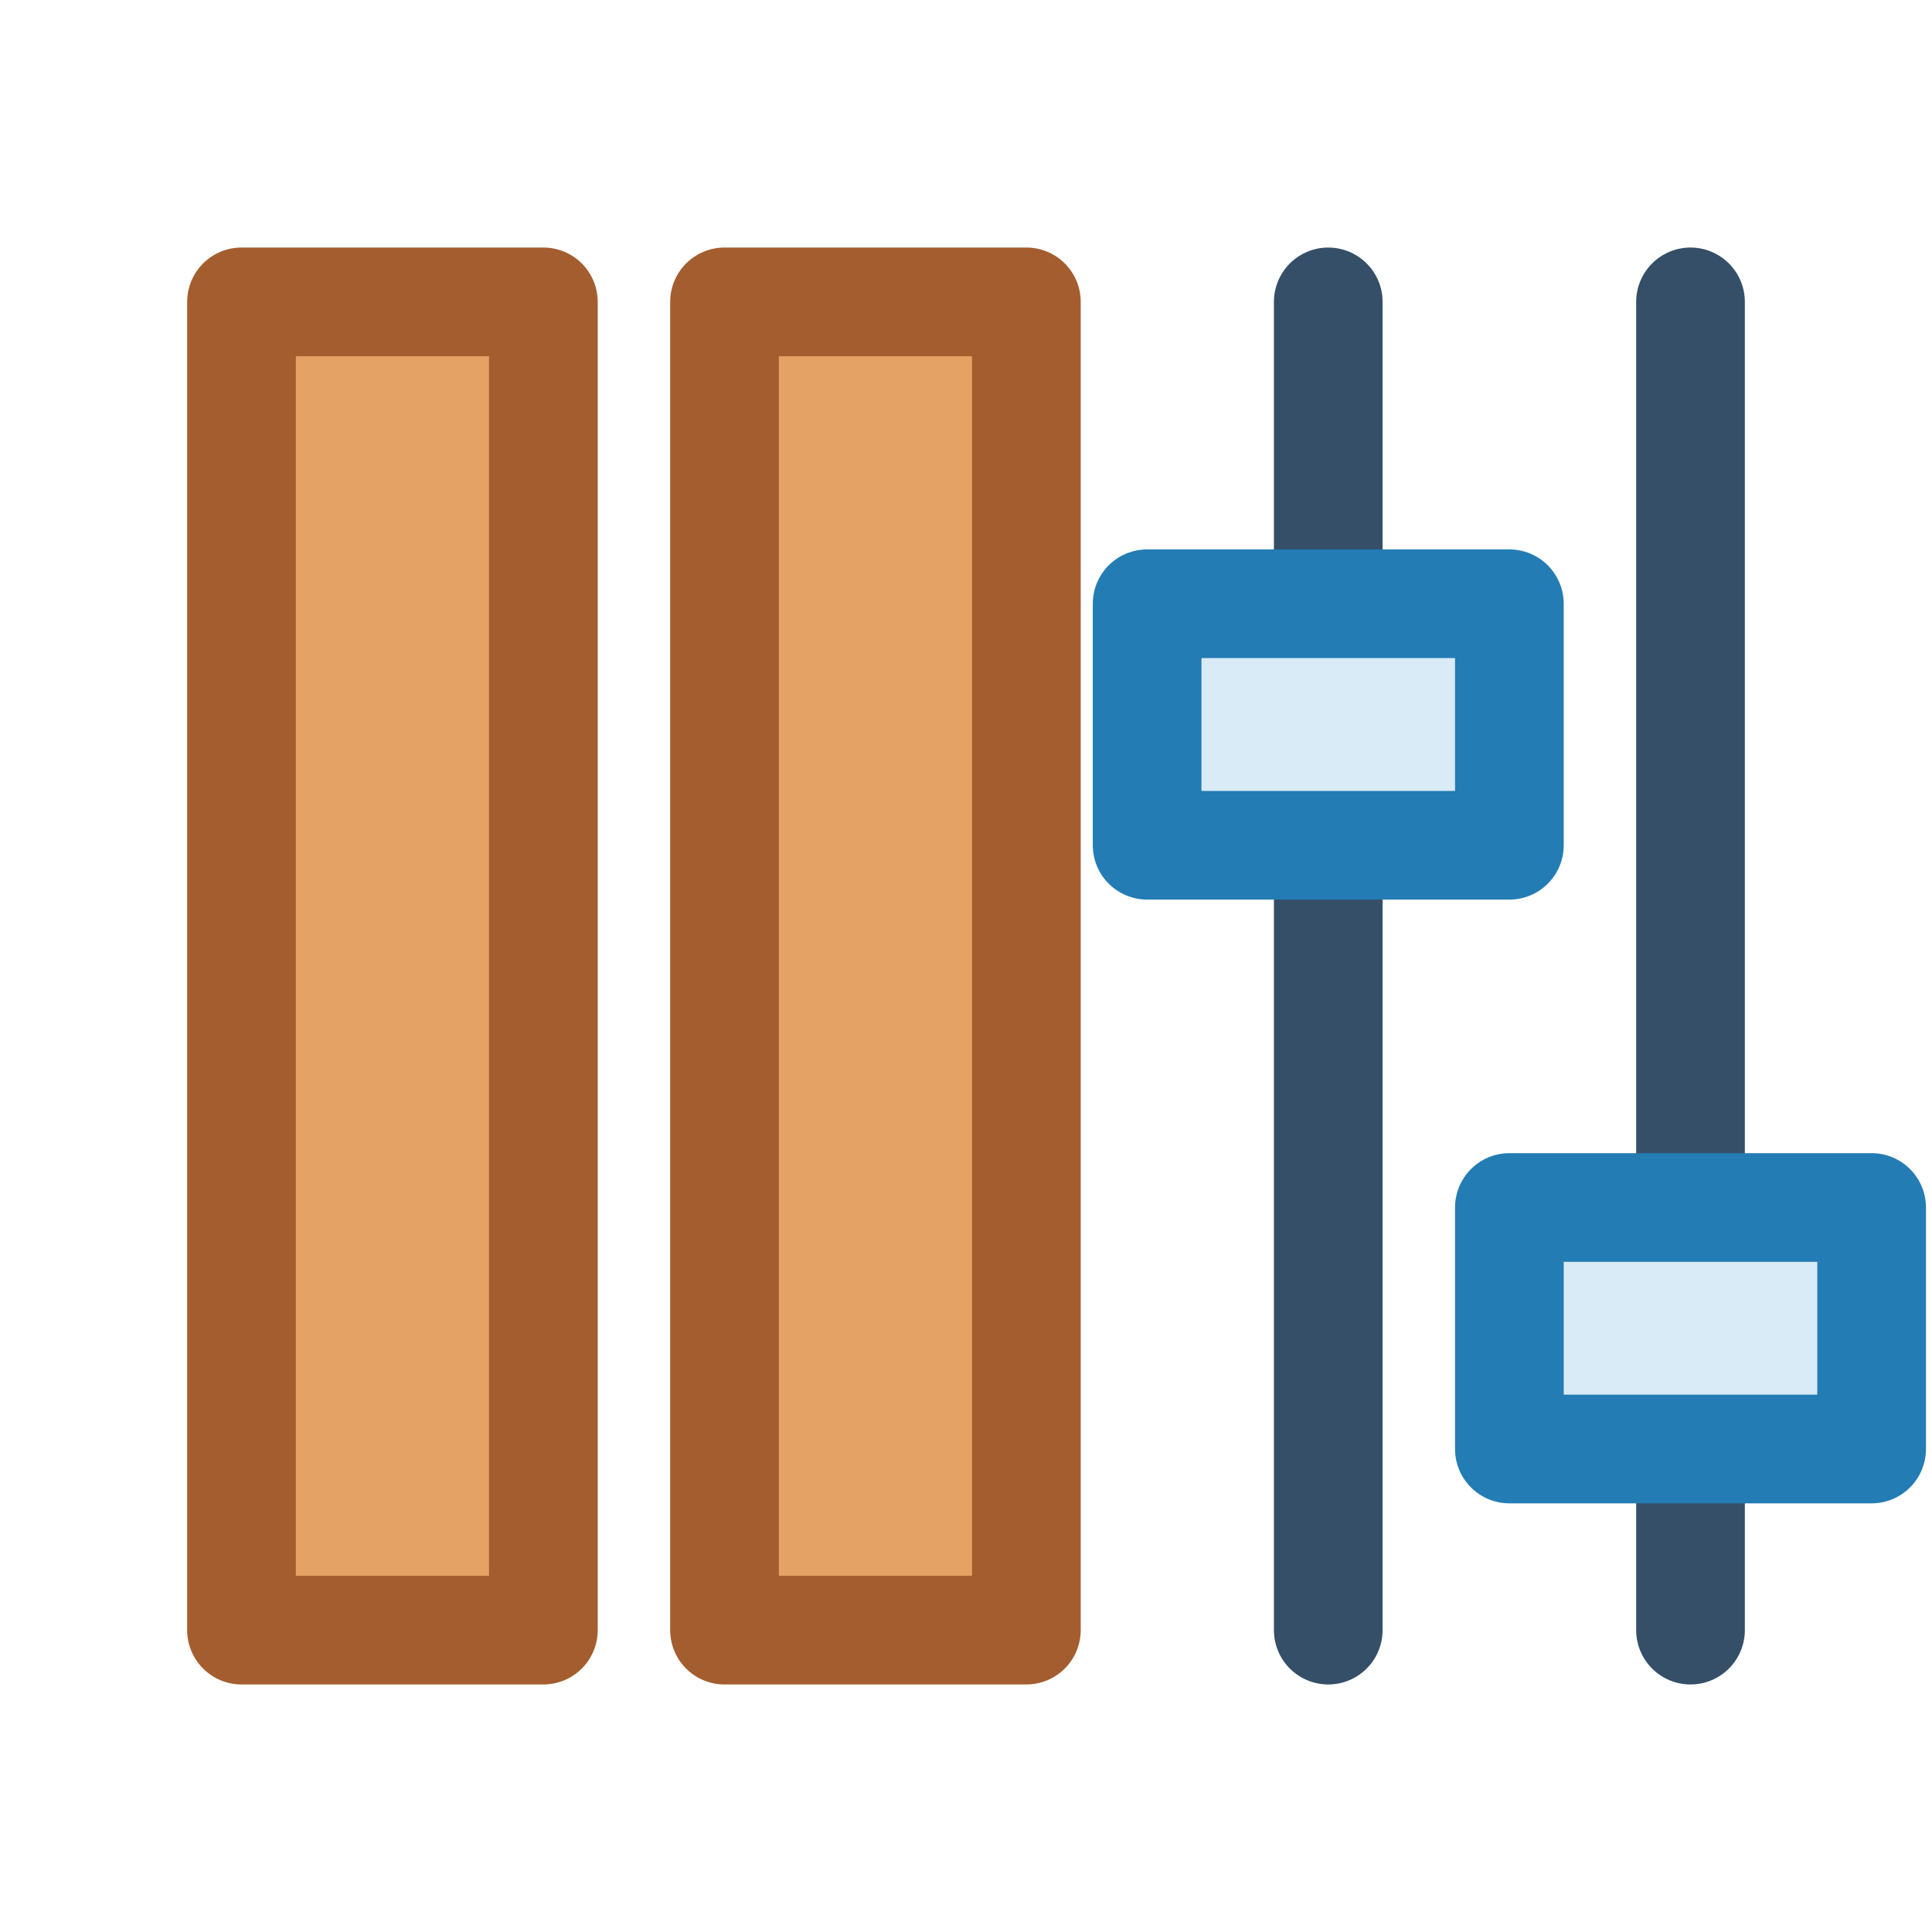
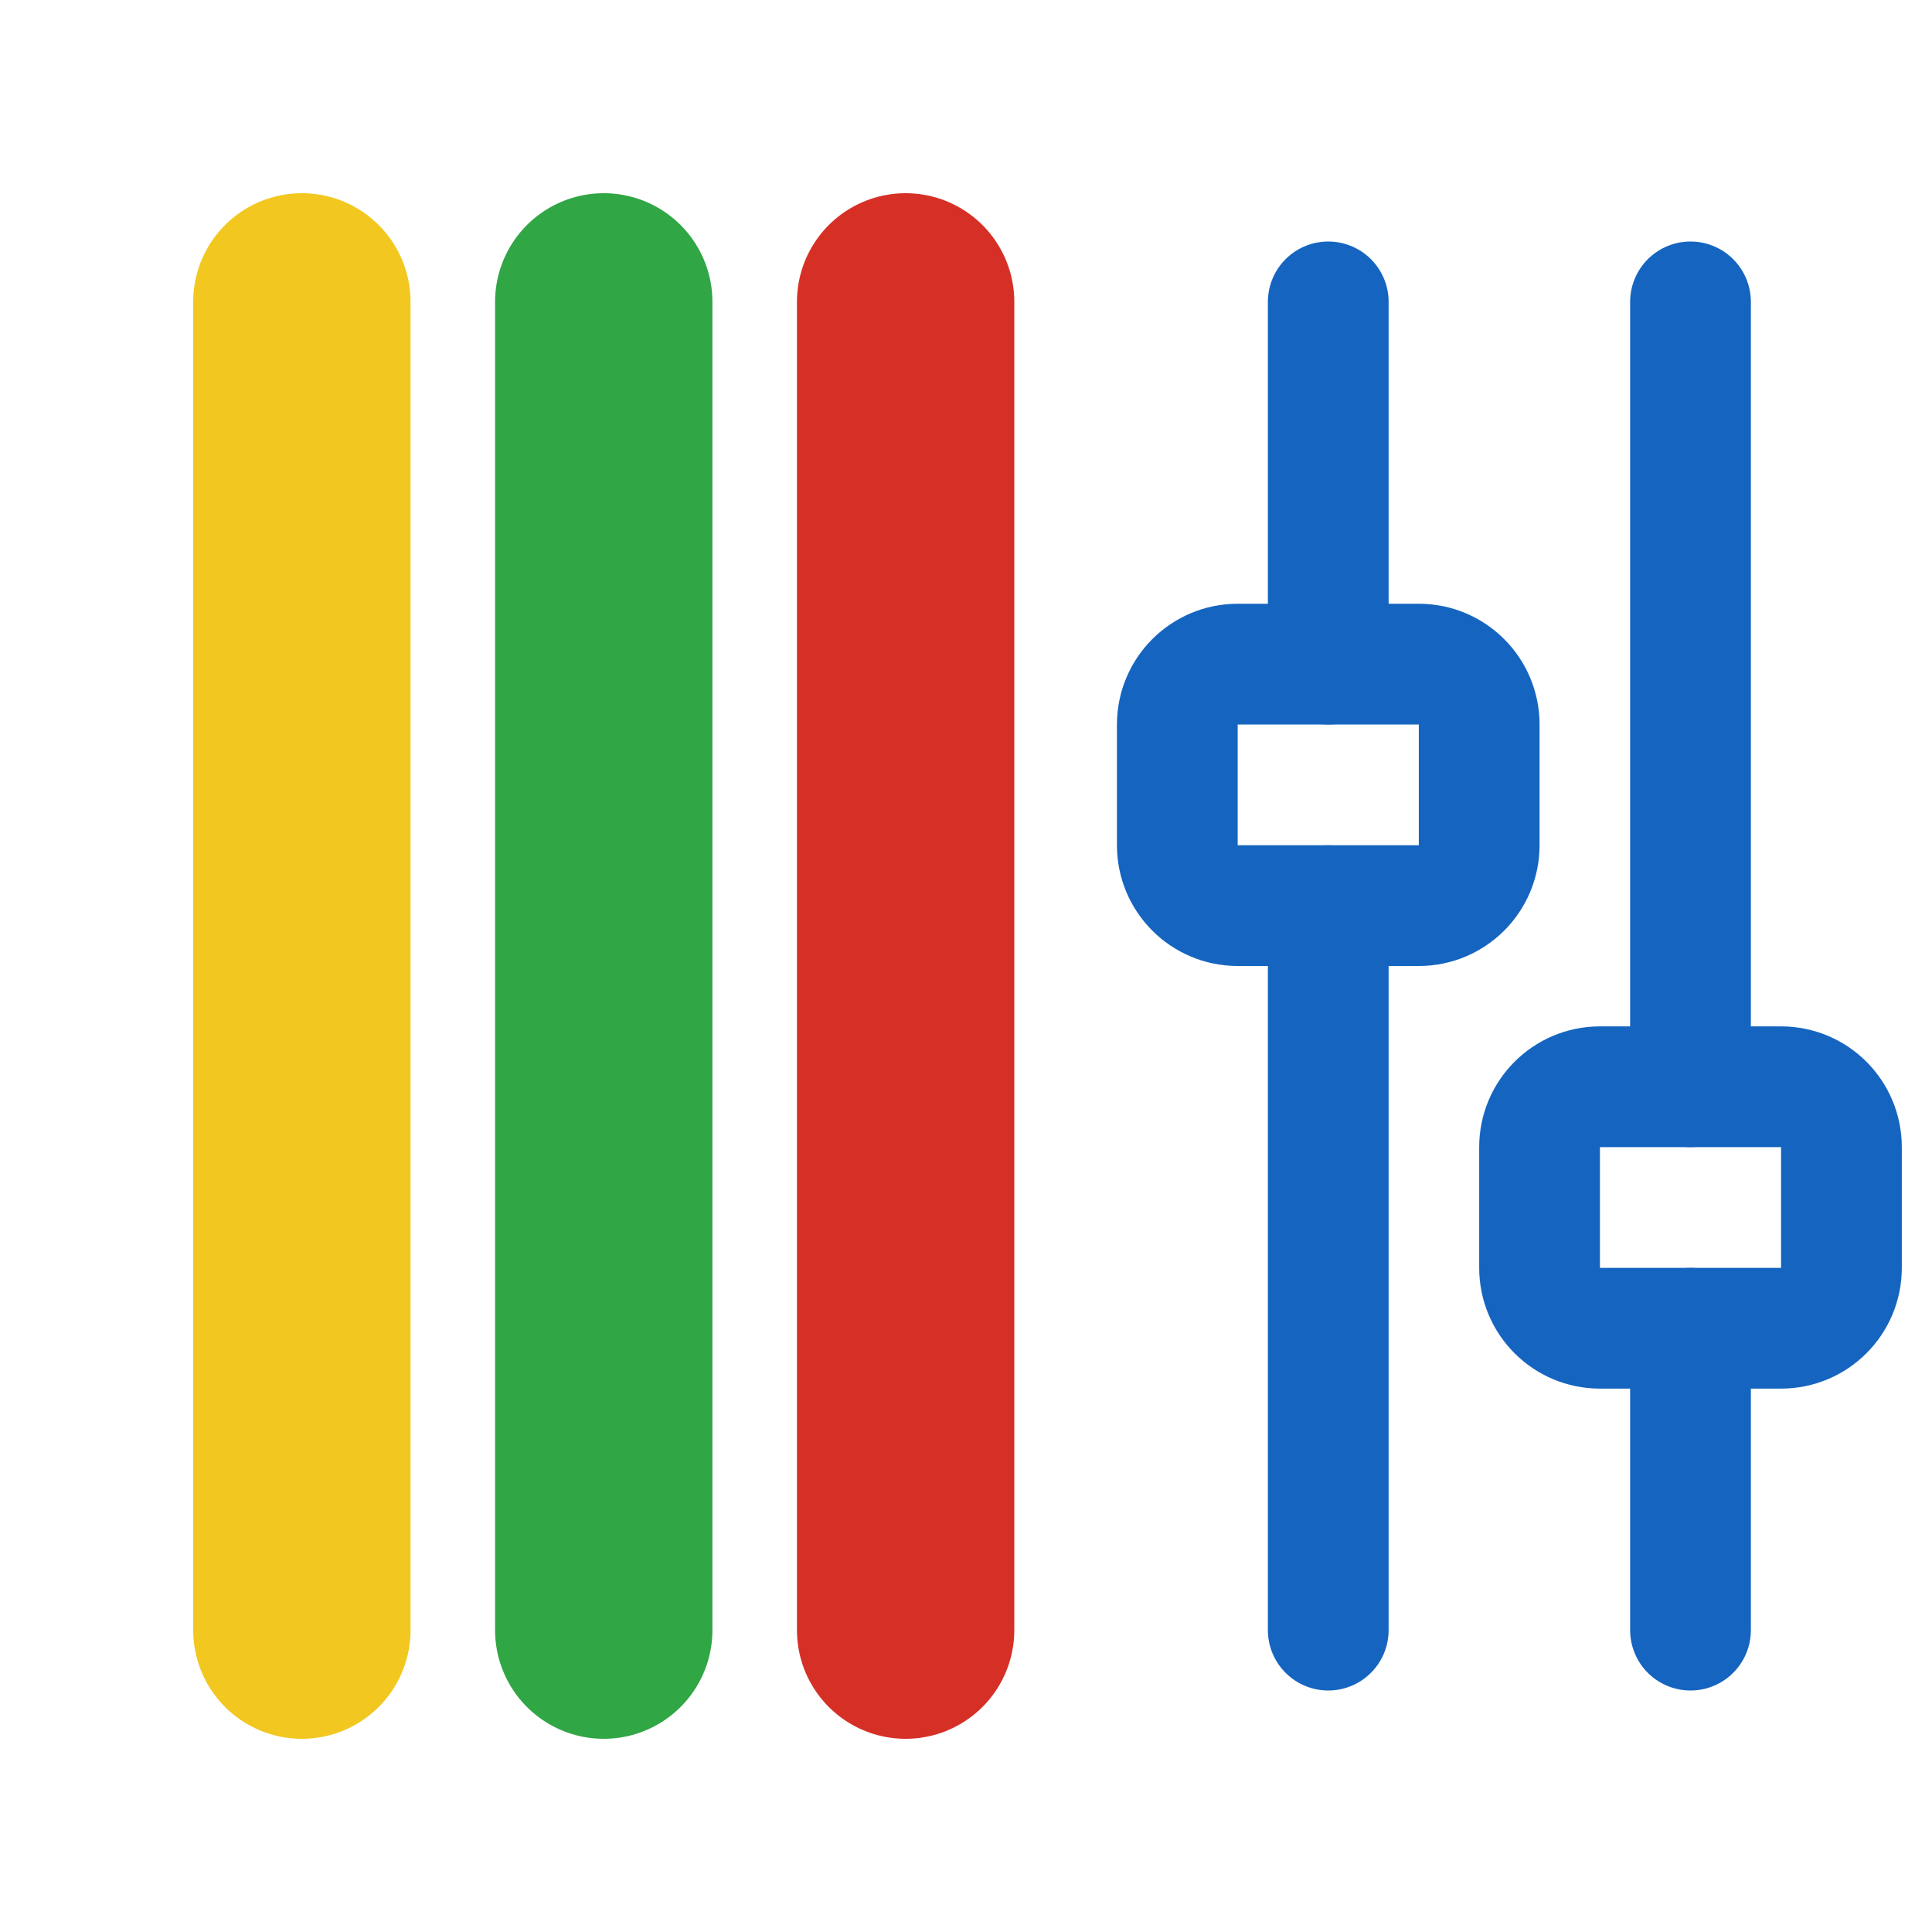
- <svg xmlns="http://www.w3.org/2000/svg" width="32" height="32" viewBox="0 0 32 32" fill="none" stroke="#354F68" stroke-width="1.8" stroke-linecap="round" stroke-linejoin="round">
-   <path d="M4 5h5v22H4zm8 0h5v22h-5z" fill="#E4A364" stroke="#A45D2E" />
-   <path d="M22 5v22m6-22v22" />
-   <path d="M19 10h6v4h-6zm6 10h6v4h-6z" fill="#D9EBF7" stroke="#237CB4" />
+ <svg xmlns="http://www.w3.org/2000/svg" width="32" height="32" viewBox="0 0 32 32" fill="none" stroke="#1565C0" stroke-width="2" stroke-linecap="round" stroke-linejoin="round">
+   <path d="M5 5v22" stroke="#F2C71F" stroke-width="3.6" />
+   <path d="M10 5v22" stroke="#30A645" stroke-width="3.6" />
+   <path d="M15 5v22" stroke="#D63026" stroke-width="3.6" />
+   <path d="M22 5v6m0 4v12m6-22v13m0 4v5" />
+   <rect x="19.5" y="11" width="5" height="4" rx="1" />
+   <rect x="25.5" y="18" width="5" height="4" rx="1" />
</svg>
